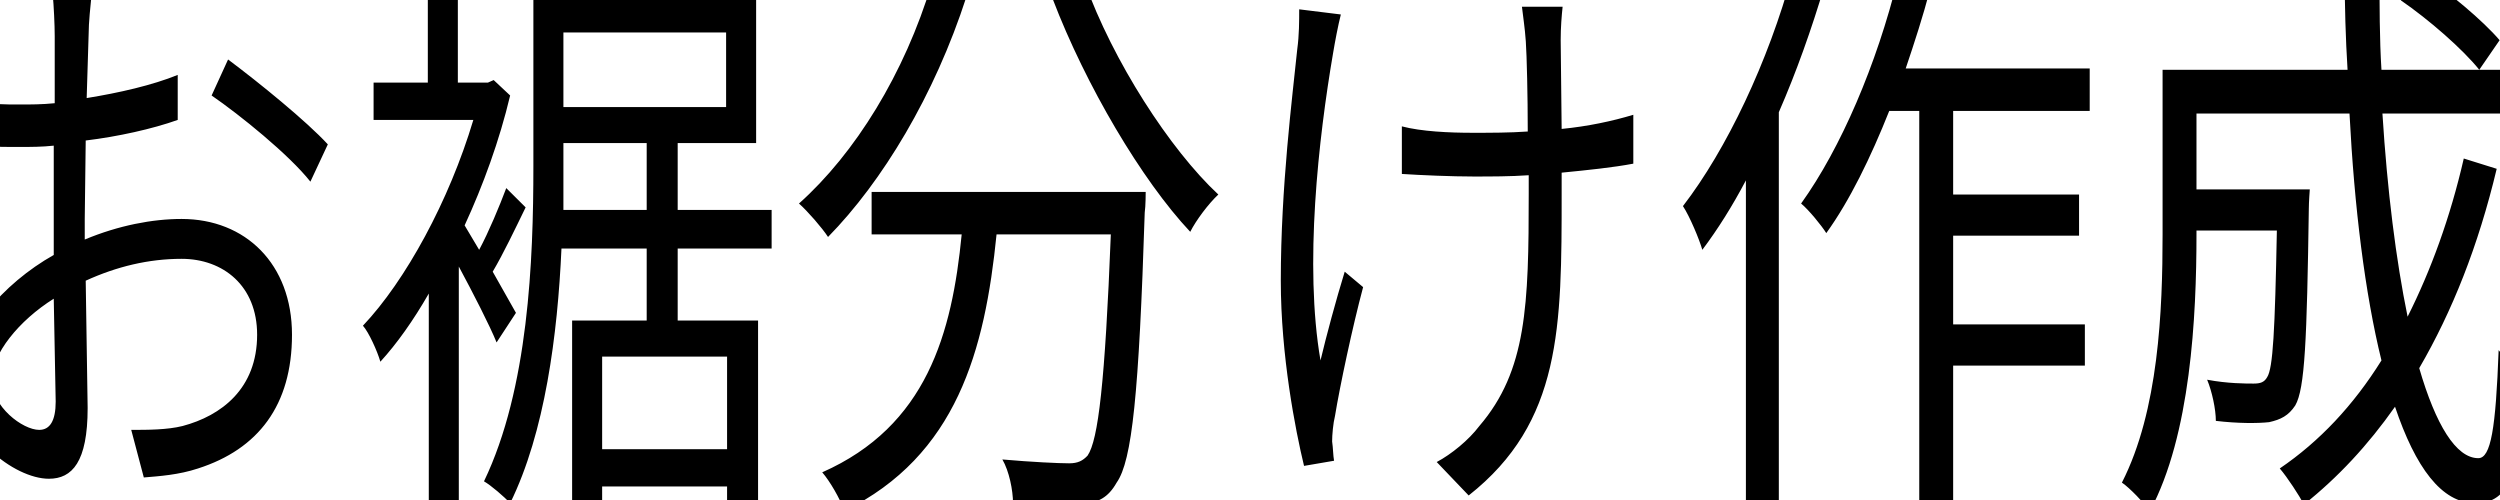
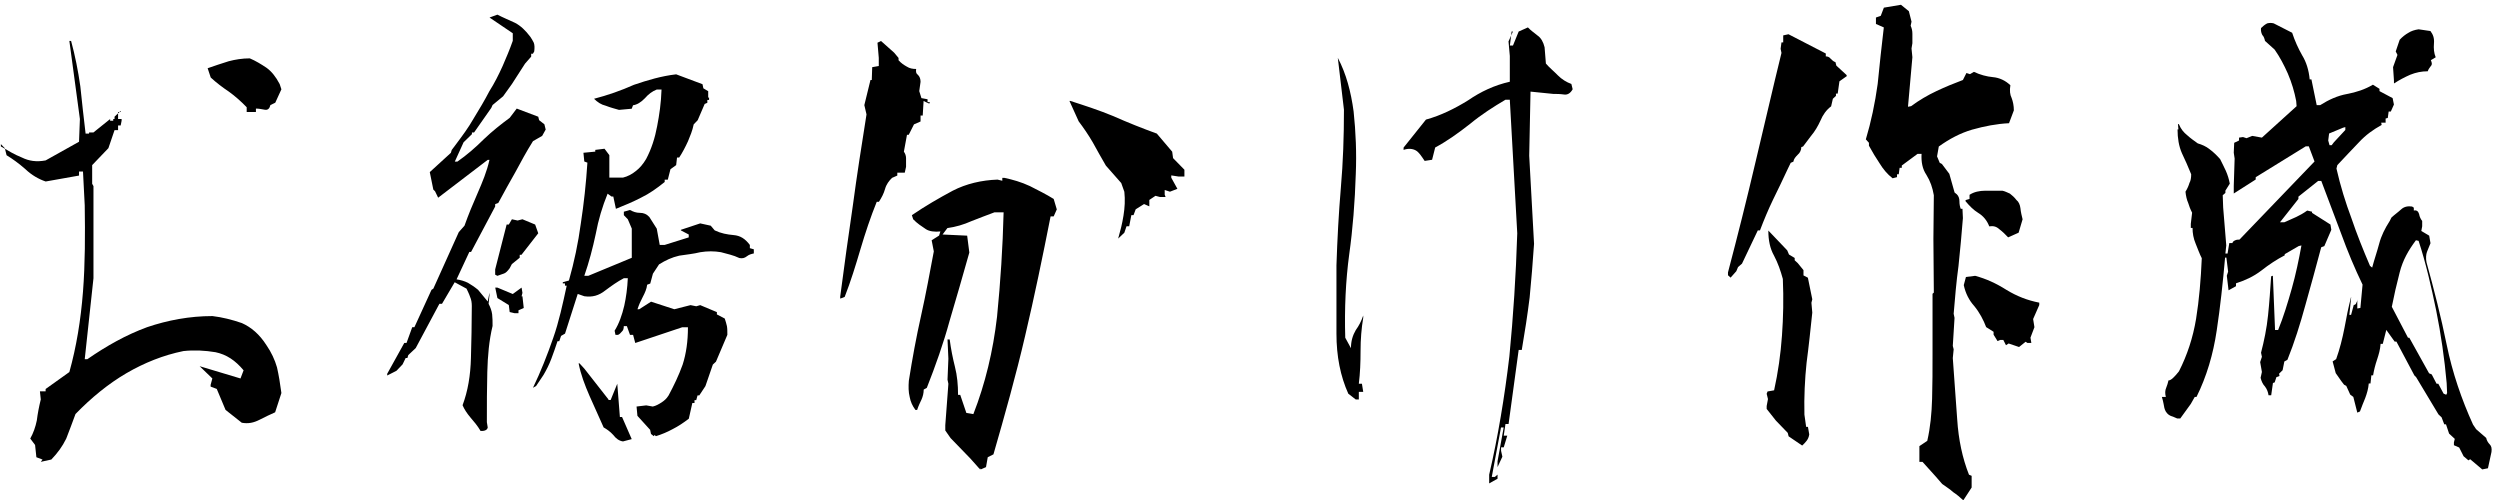
<svg xmlns="http://www.w3.org/2000/svg" width="35.001mm" height="7mm" viewBox="0 0 35.001 7" version="1.1" id="svg5">
  <defs id="defs2">
    <rect x="-1.895" y="4.001" width="213.315" height="77.703" id="rect268" />
  </defs>
  <g id="layer1">
    <path style="fill:none;fill-rule:evenodd;stroke:#000000;stroke-width:0.219px;stroke-linecap:butt;stroke-linejoin:miter;stroke-opacity:1" d="m 4.419,7.737 v 0" id="path208" />
    <text xml:space="preserve" style="font-size:8.86px;font-family:KouzanBrushFontGyousyoOTF;-inkscape-font-specification:KouzanBrushFontGyousyoOTF;fill:#000000;stroke-width:0.166" x="-1.362" y="8.468" id="text214" transform="scale(0.6776329,1.475725)">
      <tspan id="tspan212" style="stroke-width:0.166" x="-1.362" y="8.468" />
    </text>
    <text xml:space="preserve" transform="scale(0.2645833)" id="text266" style="font-size:53.333px;font-family:KouzanBrushFontGyousyoOTF;-inkscape-font-specification:KouzanBrushFontGyousyoOTF;white-space:pre;shape-inside:url(#rect268);display:inline;fill:#000000" />
-     <text xml:space="preserve" style="font-size:7.083px;font-family:KouzanBrushFontGyousyoOTF;-inkscape-font-specification:KouzanBrushFontGyousyoOTF;fill:#000000;stroke-width:0.133" x="-1.431" y="5.597" id="text932" transform="scale(0.8677697,1.152379)">
-       <tspan id="tspan930" style="stroke-width:0.133" x="-1.431" y="5.597">お裾分け作成</tspan>
-     </text>
+     <g aria-label="お裾分け作成" transform="scale(0.8677697,1.152379)" id="text932" style="font-size:7.083px;font-family:KouzanBrushFontGyousyoOTF;-inkscape-font-specification:KouzanBrushFontGyousyoOTF;stroke-width:0.133">
+       <path d="M 0.658,5.611 0.828,5.583 C 0.927,5.505 1.005,5.427 1.069,5.328 1.119,5.228 1.168,5.136 1.218,5.03 1.473,4.832 1.749,4.662 2.04,4.534 2.33,4.407 2.635,4.315 2.96,4.265 c 0.177,-0.014 0.347,-0.007 0.517,0.014 0.177,0.028 0.319,0.099 0.453,0.22 l -0.05,0.099 -0.659,-0.149 0.205,0.149 -0.028,0.078 v 0.021 l 0.099,0.028 0.142,0.255 0.262,0.156 c 0.106,0.014 0.191,0 0.283,-0.035 0.092,-0.035 0.17,-0.064 0.255,-0.092 L 4.54,4.775 C 4.519,4.655 4.497,4.556 4.469,4.463 4.434,4.371 4.377,4.279 4.299,4.194 4.186,4.06 4.051,3.975 3.902,3.925 3.74,3.883 3.584,3.854 3.428,3.84 c -0.368,0 -0.722,0.05 -1.055,0.135 C 2.04,4.067 1.721,4.201 1.409,4.364 H 1.367 L 1.508,3.38 V 2.261 l -0.021,-0.028 V 2.006 L 1.749,1.8 1.848,1.581 h 0.057 v -0.057 h 0.042 L 1.962,1.467 v -0.021 h -0.057 v -0.085 h 0.042 v -0.014 l -0.099,0.071 v 0.028 h -0.021 v 0.021 H 1.777 v -0.021 L 1.508,1.609 h -0.071 v 0.014 H 1.381 C 1.352,1.439 1.324,1.255 1.296,1.049 1.26,0.858 1.211,0.674 1.147,0.497 H 1.119 L 1.289,1.446 1.275,1.722 0.736,1.949 C 0.587,1.97 0.467,1.956 0.354,1.914 0.233,1.878 0.127,1.829 0.014,1.779 v -0.028 l 0.064,0.05 0.028,0.085 c 0.092,0.042 0.198,0.099 0.305,0.17 0.099,0.071 0.212,0.12 0.326,0.149 L 1.275,2.133 V 2.084 h 0.064 l 0.028,0.411 c 0.007,0.354 0.007,0.708 -0.028,1.048 C 1.303,3.89 1.232,4.216 1.119,4.52 L 0.736,4.726 v 0.028 h -0.092 l 0.014,0.099 c -0.028,0.085 -0.05,0.17 -0.064,0.255 -0.021,0.078 -0.057,0.156 -0.106,0.22 l 0.078,0.078 0.021,0.149 0.099,0.028 z M 3.98,1.361 h 0.149 v -0.042 c 0.042,0 0.092,0.007 0.142,0.014 0.05,0.007 0.078,-0.014 0.092,-0.057 l 0.078,-0.028 0.099,-0.163 -0.028,-0.064 C 4.448,0.929 4.377,0.865 4.299,0.823 4.214,0.78 4.122,0.738 4.03,0.709 c -0.12,0 -0.234,0.014 -0.34,0.035 -0.12,0.028 -0.234,0.057 -0.34,0.085 l 0.05,0.113 c 0.092,0.064 0.191,0.12 0.29,0.17 0.092,0.05 0.191,0.113 0.29,0.191 z" id="path294" />
+       <path d="M 10.051,5.363 10.192,5.335 10.036,5.066 h -0.035 L 9.959,4.662 9.852,4.86 H 9.817 V 4.853 L 9.427,4.478 9.349,4.414 h -0.014 c 0.035,0.135 0.099,0.262 0.177,0.397 0.078,0.127 0.149,0.255 0.227,0.382 0.05,0.021 0.106,0.05 0.156,0.092 0.042,0.042 0.092,0.071 0.156,0.078 z m 0.496,-0.064 0.014,-0.014 0.021,0.014 c 0.092,-0.021 0.184,-0.05 0.269,-0.085 0.092,-0.035 0.177,-0.078 0.262,-0.127 l 0.057,-0.191 h 0.035 v -0.035 h 0.028 l 0.021,-0.057 h 0.028 l 0.099,-0.113 0.12,-0.262 0.05,-0.035 0.184,-0.326 c 0,-0.042 0,-0.078 -0.007,-0.106 -0.007,-0.028 -0.021,-0.057 -0.035,-0.092 l -0.127,-0.05 v -0.028 l -0.269,-0.085 -0.064,0.014 -0.092,-0.014 -0.262,0.05 -0.375,-0.092 -0.191,0.092 h -0.028 c 0.021,-0.05 0.05,-0.099 0.085,-0.149 0.035,-0.05 0.064,-0.099 0.071,-0.149 l 0.05,-0.014 0.043,-0.12 0.099,-0.113 c 0.106,-0.05 0.205,-0.085 0.326,-0.106 0.12,-0.014 0.227,-0.021 0.34,-0.042 0.113,-0.014 0.227,-0.014 0.333,0 0.099,0.021 0.198,0.035 0.297,0.071 0.05,0.007 0.085,0 0.12,-0.021 0.035,-0.021 0.071,-0.028 0.113,-0.035 v -0.05 l -0.064,-0.014 V 2.976 c -0.078,-0.078 -0.156,-0.113 -0.262,-0.12 -0.106,-0.007 -0.205,-0.021 -0.305,-0.057 l -0.064,-0.057 -0.17,-0.028 -0.312,0.078 v 0.007 l 0.127,0.05 v 0.035 l -0.39,0.092 h -0.078 L 10.596,2.778 10.476,2.636 c -0.043,-0.035 -0.092,-0.05 -0.149,-0.05 -0.064,0 -0.113,-0.014 -0.163,-0.035 l -0.099,0.021 v 0.042 l 0.064,0.05 0.064,0.113 V 3.132 L 9.491,3.351 H 9.427 C 9.505,3.181 9.562,3.018 9.612,2.841 9.654,2.671 9.718,2.509 9.803,2.353 l 0.064,0.035 h 0.028 l 0.042,0.149 C 10.079,2.494 10.214,2.452 10.341,2.402 10.476,2.353 10.596,2.289 10.724,2.211 v -0.028 h 0.05 l 0.043,-0.127 0.092,-0.05 0.014,-0.092 h 0.035 c 0.05,-0.057 0.099,-0.127 0.142,-0.198 0.035,-0.064 0.071,-0.127 0.092,-0.205 l 0.064,-0.05 0.113,-0.198 0.043,-0.014 v -0.035 h 0.028 v -0.028 h -0.014 v -0.078 l -0.078,-0.035 -0.014,-0.05 -0.425,-0.12 c -0.241,0.021 -0.46,0.071 -0.68,0.127 -0.212,0.071 -0.425,0.127 -0.645,0.17 0.057,0.042 0.113,0.071 0.191,0.085 0.071,0.021 0.142,0.035 0.212,0.05 l 0.205,-0.014 0.021,-0.042 c 0.064,-0.007 0.127,-0.035 0.191,-0.085 0.057,-0.05 0.12,-0.085 0.191,-0.106 h 0.078 c -0.007,0.163 -0.035,0.305 -0.071,0.446 -0.035,0.142 -0.092,0.276 -0.177,0.397 -0.05,0.064 -0.106,0.113 -0.17,0.149 -0.057,0.035 -0.127,0.064 -0.205,0.078 H 9.831 V 1.885 l -0.078,-0.078 -0.149,0.014 v 0.021 l -0.191,0.014 0.014,0.106 0.05,0.014 C 9.456,2.225 9.42,2.473 9.371,2.714 9.328,2.955 9.264,3.181 9.179,3.408 l -0.099,0.021 v 0.014 h 0.035 v 0.028 h 0.028 C 9.08,3.691 9.017,3.911 8.924,4.109 8.832,4.308 8.726,4.513 8.599,4.711 l 0.05,-0.021 0.12,-0.135 C 8.818,4.492 8.861,4.428 8.896,4.357 8.932,4.286 8.96,4.223 8.995,4.145 h 0.028 L 9.052,4.081 9.116,4.053 9.321,3.571 9.427,3.599 C 9.555,3.613 9.661,3.592 9.767,3.528 9.867,3.472 9.959,3.422 10.065,3.38 h 0.064 c -0.007,0.12 -0.028,0.234 -0.057,0.333 -0.035,0.113 -0.085,0.22 -0.156,0.305 l 0.014,0.05 h 0.042 c 0.021,-0.007 0.042,-0.021 0.064,-0.042 0.021,-0.014 0.028,-0.035 0.028,-0.064 h 0.05 l 0.05,0.106 h 0.05 l 0.035,0.099 0.758,-0.191 h 0.092 c 0,0.17 -0.028,0.319 -0.085,0.453 -0.064,0.135 -0.142,0.255 -0.227,0.375 -0.035,0.042 -0.071,0.064 -0.113,0.085 -0.043,0.021 -0.092,0.042 -0.142,0.05 l -0.106,-0.014 -0.156,0.014 0.014,0.113 0.205,0.17 0.014,0.05 z M 7.756,5.236 c 0.021,0 0.05,0 0.071,-0.007 0.021,-0.007 0.035,-0.014 0.042,-0.035 L 7.855,5.129 c 0,-0.212 0,-0.411 0.007,-0.609 0.007,-0.198 0.028,-0.382 0.085,-0.56 0,-0.05 0,-0.099 -0.007,-0.142 -0.007,-0.042 -0.028,-0.085 -0.057,-0.127 L 7.897,3.585 V 3.557 L 7.869,3.663 7.713,3.521 C 7.657,3.486 7.6,3.458 7.55,3.436 7.494,3.415 7.43,3.401 7.366,3.394 L 7.572,3.061 h 0.028 L 7.989,2.509 V 2.48 L 8.039,2.466 C 8.131,2.339 8.223,2.211 8.315,2.091 8.407,1.963 8.492,1.843 8.599,1.715 L 8.747,1.651 8.804,1.574 8.783,1.51 8.698,1.46 8.684,1.418 8.337,1.319 8.223,1.432 C 8.082,1.51 7.94,1.595 7.812,1.687 7.671,1.793 7.529,1.885 7.38,1.963 H 7.338 L 7.479,1.729 7.614,1.63 v -0.021 h 0.035 L 7.926,1.311 7.947,1.276 8.117,1.17 8.259,1.021 8.471,0.773 8.57,0.688 v -0.035 h 0.028 l 0.021,-0.028 c 0.007,-0.042 0.007,-0.078 -0.007,-0.106 C 8.592,0.49 8.577,0.469 8.556,0.447 8.478,0.369 8.4,0.313 8.308,0.277 8.209,0.242 8.117,0.214 8.025,0.178 l -0.127,0.035 0.375,0.191 v 0.092 C 8.223,0.603 8.167,0.702 8.11,0.801 8.046,0.908 7.975,1.014 7.897,1.106 7.819,1.219 7.734,1.326 7.642,1.439 7.557,1.552 7.458,1.651 7.352,1.758 l -0.064,0.064 -0.014,0.035 -0.34,0.234 0.057,0.212 0.028,0.021 0.05,0.078 0.8,-0.46 h 0.028 C 7.855,2.084 7.784,2.211 7.706,2.346 7.628,2.48 7.557,2.608 7.494,2.742 L 7.402,2.82 6.991,3.507 6.962,3.521 6.686,3.975 H 6.651 L 6.559,4.166 H 6.523 L 6.247,4.541 v 0.021 l 0.149,-0.057 0.099,-0.078 0.05,-0.078 h 0.028 l 0.014,-0.035 0.12,-0.085 0.382,-0.538 h 0.042 l 0.205,-0.262 0.191,0.078 c 0.021,0.035 0.042,0.064 0.057,0.099 0.021,0.035 0.028,0.071 0.028,0.113 0,0.22 -0.007,0.425 -0.014,0.63 -0.007,0.212 -0.05,0.404 -0.135,0.574 0.028,0.05 0.071,0.099 0.127,0.149 0.057,0.05 0.113,0.099 0.163,0.163 z M 8.301,3.805 h 0.064 v -0.035 l 0.085,-0.028 -0.021,-0.142 h -0.014 l 0.014,-0.042 -0.014,-0.064 -0.142,0.078 -0.248,-0.078 h -0.035 l 0.035,0.127 0.184,0.085 0.014,0.085 z M 8.025,3.351 c 0.035,-0.007 0.071,-0.021 0.106,-0.028 0.028,-0.007 0.057,-0.028 0.092,-0.064 l 0.035,-0.05 0.127,-0.078 v -0.035 h 0.028 L 8.684,2.834 8.634,2.728 8.429,2.664 8.351,2.679 8.259,2.664 8.209,2.728 H 8.174 L 7.989,3.273 v 0.064 z" id="path296" />
+       <path d="m 15.795,5.703 0.014,-0.014 0.014,0.014 0.085,-0.028 0.028,-0.12 0.092,-0.035 C 16.213,5.037 16.39,4.563 16.539,4.081 16.688,3.606 16.822,3.118 16.95,2.629 h 0.05 l 0.05,-0.085 -0.05,-0.127 C 16.879,2.36 16.744,2.31 16.617,2.261 16.475,2.211 16.341,2.183 16.206,2.161 h -0.035 v 0.035 l -0.078,-0.014 c -0.255,0.007 -0.503,0.05 -0.722,0.135 -0.227,0.092 -0.439,0.184 -0.659,0.297 l 0.021,0.05 c 0.064,0.05 0.135,0.085 0.205,0.12 0.057,0.028 0.142,0.035 0.234,0.028 l -0.021,0.05 -0.12,0.057 0.035,0.135 c -0.064,0.255 -0.127,0.517 -0.205,0.779 -0.078,0.262 -0.142,0.524 -0.198,0.793 -0.007,0.071 -0.007,0.135 0.014,0.198 0.014,0.057 0.043,0.106 0.092,0.156 h 0.028 c 0.021,-0.05 0.05,-0.092 0.071,-0.127 0.021,-0.035 0.035,-0.078 0.035,-0.12 l 0.05,-0.021 C 15.094,4.442 15.221,4.173 15.321,3.897 15.427,3.628 15.533,3.351 15.639,3.068 l -0.035,-0.205 -0.397,-0.014 0.078,-0.078 c 0.135,-0.014 0.262,-0.042 0.39,-0.085 0.12,-0.035 0.241,-0.071 0.368,-0.106 h 0.149 c -0.014,0.425 -0.05,0.843 -0.106,1.268 -0.064,0.418 -0.191,0.815 -0.382,1.183 l -0.113,-0.014 -0.099,-0.22 h -0.035 c 0,-0.12 -0.014,-0.234 -0.05,-0.34 -0.035,-0.106 -0.064,-0.212 -0.085,-0.333 h -0.035 l 0.014,0.234 -0.014,0.255 0.014,0.05 -0.05,0.503 v 0.064 l 0.085,0.092 0.319,0.248 0.142,0.12 z m -2.238,-2.075 0.071,-0.021 c 0.099,-0.191 0.177,-0.382 0.255,-0.581 0.078,-0.198 0.163,-0.39 0.262,-0.574 h 0.035 c 0.043,-0.05 0.078,-0.099 0.099,-0.156 0.021,-0.057 0.064,-0.099 0.113,-0.135 l 0.085,-0.028 v -0.035 h 0.12 l 0.021,-0.071 c 0,-0.035 0,-0.071 0,-0.106 0,-0.028 -0.014,-0.057 -0.035,-0.078 l 0.05,-0.205 h 0.028 l 0.085,-0.127 0.106,-0.035 V 1.404 h 0.035 l 0.014,-0.177 0.078,0.028 h 0.021 v -0.014 h -0.035 v -0.035 l -0.099,-0.014 -0.035,-0.085 0.021,-0.113 c 0,-0.035 -0.014,-0.064 -0.043,-0.085 -0.028,-0.014 -0.035,-0.035 -0.028,-0.071 -0.057,0 -0.106,-0.007 -0.149,-0.028 -0.05,-0.021 -0.092,-0.042 -0.135,-0.078 v -0.028 l -0.071,-0.064 -0.212,-0.142 -0.057,0.021 0.021,0.184 v 0.099 l -0.106,0.014 -0.007,0.156 h -0.021 l -0.099,0.305 0.035,0.113 c -0.078,0.368 -0.156,0.744 -0.22,1.105 -0.071,0.368 -0.142,0.744 -0.205,1.112 z m 4.484,-0.73 0.099,-0.071 0.035,-0.078 h 0.043 l 0.035,-0.135 h 0.035 l 0.035,-0.071 0.135,-0.064 0.085,0.028 v -0.078 l 0.099,-0.05 0.071,0.014 h 0.092 l -0.014,-0.028 v -0.057 l 0.085,0.021 0.12,-0.035 -0.099,-0.135 v -0.028 l 0.12,0.014 h 0.092 V 2.062 L 18.926,1.921 18.912,1.843 18.664,1.623 C 18.43,1.559 18.196,1.489 17.963,1.411 17.736,1.34 17.502,1.283 17.268,1.226 h -0.014 l 0.149,0.248 c 0.078,0.078 0.156,0.163 0.227,0.255 0.071,0.099 0.142,0.191 0.212,0.283 l 0.248,0.212 0.05,0.106 c 0.014,0.099 0.007,0.191 -0.014,0.29 -0.021,0.099 -0.05,0.184 -0.085,0.276 z" id="path298" />
+       <path d="m 24.026,5.873 0.135,-0.057 v -0.05 l -0.043,0.028 H 24.068 L 24.217,5.193 h 0.043 l -0.099,0.411 v 0.071 l 0.078,-0.127 -0.021,-0.071 v -0.042 h 0.043 l 0.057,-0.142 h -0.057 l 0.028,-0.142 h 0.05 l 0.163,-0.9 h 0.05 c 0.05,-0.22 0.092,-0.425 0.127,-0.637 0.028,-0.212 0.05,-0.425 0.071,-0.652 l -0.078,-1.07 0.021,-0.779 0.368,0.028 c 0.05,0 0.106,0 0.17,0.007 0.057,0.007 0.106,-0.014 0.142,-0.064 l -0.021,-0.064 c -0.078,-0.021 -0.156,-0.057 -0.22,-0.106 -0.064,-0.05 -0.135,-0.092 -0.191,-0.142 l -0.021,-0.198 c -0.021,-0.064 -0.057,-0.113 -0.113,-0.142 -0.057,-0.035 -0.113,-0.064 -0.156,-0.099 l -0.149,0.05 -0.092,0.17 h -0.05 l 0.028,-0.17 h 0.021 l -0.071,0.12 0.021,0.177 V 0.993 C 24.111,1.035 23.891,1.113 23.686,1.219 c -0.212,0.099 -0.439,0.184 -0.68,0.234 l -0.361,0.34 v 0.028 c 0.078,-0.021 0.149,-0.014 0.198,0.007 0.05,0.021 0.092,0.071 0.142,0.127 l 0.12,-0.014 0.05,-0.149 C 23.346,1.715 23.53,1.616 23.721,1.503 23.905,1.389 24.097,1.297 24.288,1.212 h 0.071 l 0.12,1.622 C 24.458,3.344 24.415,3.84 24.352,4.329 24.274,4.825 24.168,5.306 24.026,5.767 Z M 21.873,4.853 h 0.05 V 4.761 h 0.071 l -0.021,-0.099 h -0.05 c 0.021,-0.127 0.028,-0.262 0.028,-0.397 0,-0.142 0.014,-0.276 0.043,-0.404 v -0.028 c -0.028,0.064 -0.071,0.127 -0.12,0.177 -0.05,0.064 -0.078,0.135 -0.078,0.22 l -0.092,-0.127 c -0.014,-0.354 0.007,-0.694 0.064,-1.013 0.057,-0.305 0.092,-0.637 0.106,-0.977 0.014,-0.255 0,-0.51 -0.035,-0.758 -0.043,-0.241 -0.12,-0.46 -0.255,-0.652 l 0.099,0.63 c 0,0.326 -0.014,0.637 -0.05,0.949 -0.035,0.312 -0.057,0.623 -0.071,0.942 0,0.276 0,0.552 0,0.829 0,0.276 0.064,0.517 0.191,0.73 z" id="path300" />
+       <path d="M 31.676,6.078 31.81,5.923 V 5.781 l -0.043,-0.014 C 31.662,5.568 31.598,5.342 31.577,5.094 31.555,4.846 31.527,4.591 31.506,4.35 l 0.014,-0.106 -0.014,-0.042 0.028,-0.34 -0.014,-0.05 c 0.021,-0.191 0.043,-0.39 0.078,-0.581 0.028,-0.191 0.05,-0.39 0.071,-0.581 l -0.007,-0.113 h -0.028 c -0.014,-0.028 -0.021,-0.057 -0.021,-0.092 0,-0.035 -0.014,-0.064 -0.043,-0.085 l -0.035,-0.021 -0.085,-0.227 -0.12,-0.12 -0.035,-0.014 -0.043,-0.078 0.028,-0.12 c 0.17,-0.092 0.347,-0.163 0.538,-0.205 0.198,-0.042 0.397,-0.071 0.595,-0.078 l 0.078,-0.156 c 0,-0.057 -0.014,-0.106 -0.035,-0.149 -0.028,-0.042 -0.035,-0.092 -0.021,-0.156 -0.078,-0.057 -0.177,-0.092 -0.283,-0.099 -0.099,-0.007 -0.205,-0.028 -0.305,-0.064 l -0.064,0.028 -0.057,-0.014 -0.057,0.085 C 31.52,1.014 31.385,1.056 31.244,1.106 31.102,1.156 30.96,1.219 30.833,1.29 l -0.05,0.007 0.071,-0.602 -0.014,-0.106 0.014,-0.064 c 0,-0.042 0,-0.085 0,-0.113 0,-0.035 -0.007,-0.064 -0.028,-0.099 l 0.014,-0.05 -0.043,-0.127 -0.127,-0.078 -0.276,0.035 -0.05,0.099 -0.078,0.021 v 0.078 l 0.127,0.042 c -0.035,0.234 -0.071,0.46 -0.099,0.687 -0.043,0.234 -0.106,0.46 -0.191,0.673 l 0.05,0.042 v 0.035 c 0.057,0.078 0.113,0.149 0.17,0.212 0.057,0.071 0.127,0.135 0.212,0.184 l 0.071,-0.014 v -0.035 h 0.028 l 0.014,-0.078 h 0.035 v -0.028 l 0.255,-0.142 h 0.064 c -0.007,0.099 0.014,0.184 0.078,0.255 0.064,0.078 0.099,0.156 0.12,0.248 l -0.007,0.531 0.007,0.652 -0.021,0.014 V 4.301 c 0,0.191 0,0.368 -0.007,0.545 -0.007,0.177 -0.028,0.347 -0.078,0.51 l -0.127,0.064 v 0.191 h 0.05 l 0.212,0.177 0.106,0.092 c 0.064,0.035 0.127,0.064 0.177,0.099 0.057,0.028 0.113,0.064 0.163,0.099 z M 29.076,5.413 c 0.028,-0.021 0.05,-0.035 0.071,-0.057 0.021,-0.021 0.035,-0.042 0.043,-0.078 l -0.021,-0.092 H 29.14 L 29.112,5.037 c -0.007,-0.212 0.007,-0.432 0.035,-0.63 0.035,-0.198 0.064,-0.411 0.092,-0.609 l -0.014,-0.12 0.014,-0.042 -0.071,-0.262 -0.071,-0.028 v -0.064 l -0.092,-0.085 -0.05,-0.035 v -0.028 l -0.092,-0.042 -0.028,-0.05 -0.305,-0.241 c 0,0.12 0.028,0.22 0.092,0.305 0.064,0.092 0.106,0.184 0.142,0.283 0.014,0.241 0.007,0.467 -0.014,0.687 -0.021,0.227 -0.064,0.453 -0.127,0.666 l -0.106,0.014 -0.014,0.028 0.021,0.064 -0.021,0.085 v 0.035 l 0.149,0.142 0.191,0.149 0.014,0.042 z m 3.499,-1.197 0.106,-0.064 0.028,0.014 h 0.064 l -0.014,-0.064 0.064,-0.127 -0.021,-0.099 0.099,-0.17 V 3.677 C 32.71,3.649 32.54,3.599 32.37,3.521 32.207,3.443 32.044,3.387 31.867,3.351 l -0.149,0.014 -0.035,0.099 c 0.028,0.099 0.085,0.184 0.17,0.255 0.085,0.078 0.149,0.17 0.191,0.255 l 0.12,0.057 v 0.035 l 0.064,0.078 0.043,-0.014 h 0.05 l 0.043,0.064 0.043,-0.021 z m -4.654,-0.843 0.092,-0.078 0.028,-0.05 0.064,-0.042 0.255,-0.404 h 0.035 c 0.064,-0.127 0.135,-0.255 0.212,-0.375 0.078,-0.12 0.156,-0.241 0.234,-0.368 l 0.05,-0.078 0.043,-0.014 c 0.007,-0.035 0.035,-0.057 0.071,-0.085 0.035,-0.021 0.057,-0.057 0.057,-0.092 l 0.028,-0.007 0.127,-0.127 c 0.064,-0.057 0.113,-0.12 0.156,-0.191 0.035,-0.064 0.092,-0.127 0.17,-0.17 l 0.028,-0.092 0.05,-0.035 v -0.028 h 0.028 l 0.028,-0.149 0.12,-0.064 -0.007,-0.014 -0.163,-0.113 -0.014,-0.042 c -0.035,-0.007 -0.057,-0.028 -0.078,-0.042 -0.021,-0.021 -0.05,-0.028 -0.078,-0.028 v -0.035 l -0.602,-0.234 -0.085,0.014 v 0.085 h -0.028 l -0.014,0.078 0.014,0.05 C 28.602,1.071 28.467,1.517 28.325,1.963 28.184,2.416 28.035,2.863 27.879,3.309 v 0.035 z m 4.477,-0.489 0.17,-0.057 0.064,-0.163 c -0.014,-0.042 -0.028,-0.085 -0.035,-0.135 -0.007,-0.042 -0.028,-0.078 -0.064,-0.099 -0.035,-0.035 -0.071,-0.057 -0.106,-0.078 -0.043,-0.014 -0.078,-0.028 -0.12,-0.035 -0.092,0 -0.191,0 -0.276,0 -0.092,0 -0.184,0.014 -0.255,0.05 v 0.05 l -0.064,0.014 v 0.014 c 0.064,0.057 0.127,0.106 0.205,0.142 0.078,0.035 0.142,0.092 0.177,0.163 0.064,-0.007 0.113,0 0.163,0.035 0.05,0.028 0.099,0.064 0.142,0.099 z" id="path302" />
+       <path d="m 40.048,5.703 0.092,-0.014 0.057,-0.198 c 0.007,-0.042 0,-0.071 -0.028,-0.092 -0.028,-0.021 -0.05,-0.05 -0.057,-0.078 L 39.949,5.214 39.899,5.158 C 39.715,4.853 39.566,4.527 39.474,4.187 39.382,3.847 39.269,3.514 39.149,3.188 c -0.014,-0.05 -0.007,-0.099 0.007,-0.127 0.021,-0.035 0.035,-0.071 0.057,-0.106 l -0.021,-0.092 -0.127,-0.057 0.014,-0.057 v -0.064 c -0.021,-0.021 -0.043,-0.05 -0.05,-0.085 -0.014,-0.035 -0.043,-0.05 -0.085,-0.042 v -0.035 l -0.028,-0.014 c -0.064,-0.007 -0.127,0 -0.177,0.035 -0.05,0.035 -0.106,0.064 -0.156,0.099 l -0.028,0.042 c -0.078,0.092 -0.135,0.177 -0.17,0.276 -0.035,0.099 -0.078,0.191 -0.113,0.29 l -0.035,-0.021 C 38.129,3.04 38.022,2.841 37.937,2.65 37.845,2.466 37.76,2.261 37.696,2.048 l 0.014,-0.042 c 0.12,-0.099 0.234,-0.184 0.347,-0.276 0.113,-0.092 0.234,-0.156 0.368,-0.212 l -0.007,-0.028 h 0.071 v -0.05 l 0.035,-0.007 0.014,-0.078 h 0.035 l 0.05,-0.085 -0.021,-0.078 -0.212,-0.085 v -0.028 l -0.106,-0.05 c -0.127,0.057 -0.269,0.092 -0.418,0.113 -0.156,0.021 -0.297,0.071 -0.432,0.135 h -0.057 l -0.085,-0.312 h -0.028 C 37.25,0.851 37.208,0.752 37.144,0.674 37.08,0.589 37.024,0.497 36.981,0.398 L 36.684,0.284 c -0.035,-0.007 -0.071,-0.007 -0.106,0 -0.035,0.014 -0.071,0.035 -0.099,0.057 -0.007,0.035 0.007,0.064 0.021,0.085 0.021,0.014 0.035,0.042 0.043,0.071 l 0.156,0.106 c 0.085,0.092 0.149,0.184 0.212,0.29 0.064,0.113 0.106,0.22 0.135,0.333 l 0.007,0.064 -0.56,0.382 -0.156,-0.021 -0.092,0.028 -0.057,-0.014 -0.064,0.007 v 0.035 l -0.078,0.028 -0.007,0.12 0.014,0.071 -0.014,0.333 v 0.092 l 0.354,-0.17 v -0.028 l 0.807,-0.375 h 0.05 l 0.092,0.184 -1.211,0.949 c -0.021,0 -0.043,0 -0.064,0.007 -0.021,0.007 -0.043,0.014 -0.05,0.035 h -0.05 l -0.028,0.127 h -0.035 l 0.014,-0.099 -0.05,-0.46 -0.007,-0.149 0.043,-0.028 v -0.028 l 0.071,-0.085 c -0.014,-0.057 -0.035,-0.106 -0.064,-0.156 -0.028,-0.042 -0.057,-0.092 -0.092,-0.142 -0.05,-0.042 -0.106,-0.085 -0.17,-0.12 -0.057,-0.035 -0.127,-0.057 -0.191,-0.071 -0.064,-0.035 -0.12,-0.064 -0.17,-0.099 -0.057,-0.035 -0.099,-0.071 -0.135,-0.135 h -0.014 l 0.007,0.064 h -0.014 c 0,0.106 0.021,0.205 0.071,0.29 0.05,0.078 0.099,0.163 0.149,0.255 0,0.042 -0.007,0.078 -0.028,0.106 -0.014,0.035 -0.035,0.071 -0.064,0.106 0.007,0.05 0.021,0.099 0.043,0.135 0.014,0.035 0.035,0.078 0.064,0.12 l -0.021,0.135 v 0.05 h 0.028 c 0,0.064 0.014,0.127 0.05,0.191 0.035,0.064 0.064,0.127 0.099,0.177 -0.014,0.255 -0.043,0.51 -0.092,0.737 -0.05,0.227 -0.142,0.439 -0.276,0.637 -0.035,0.035 -0.064,0.057 -0.092,0.078 -0.028,0.021 -0.057,0.035 -0.092,0.035 h 0.014 c -0.007,0.028 -0.021,0.057 -0.035,0.085 -0.021,0.035 -0.021,0.071 -0.007,0.113 h -0.064 c 0.014,0.035 0.021,0.057 0.028,0.085 0.007,0.035 0.014,0.064 0.035,0.092 0.028,0.035 0.064,0.05 0.092,0.057 0.035,0.007 0.064,0.021 0.092,0.028 h 0.05 l 0.17,-0.177 0.064,-0.085 h 0.028 c 0.163,-0.248 0.269,-0.517 0.326,-0.807 0.057,-0.283 0.099,-0.581 0.135,-0.885 h 0.021 l 0.028,0.17 -0.021,0.05 0.028,0.177 0.12,-0.05 v -0.035 c 0.142,-0.035 0.276,-0.078 0.411,-0.156 0.12,-0.071 0.248,-0.135 0.375,-0.184 v -0.014 l 0.227,-0.099 0.043,-0.007 c -0.043,0.177 -0.092,0.354 -0.156,0.524 -0.064,0.17 -0.135,0.347 -0.22,0.503 h -0.05 l -0.035,-0.659 -0.028,0.007 c -0.014,0.156 -0.028,0.319 -0.05,0.475 -0.021,0.156 -0.064,0.312 -0.113,0.453 l 0.014,0.05 -0.028,0.064 0.028,0.12 -0.021,0.071 c 0.014,0.042 0.035,0.078 0.071,0.106 0.035,0.035 0.05,0.071 0.057,0.106 h 0.043 l 0.028,-0.149 0.028,-0.007 0.028,-0.064 0.05,-0.014 -0.007,-0.028 0.057,-0.042 0.028,-0.106 0.05,-0.021 c 0.113,-0.212 0.205,-0.432 0.29,-0.666 0.085,-0.227 0.17,-0.46 0.255,-0.701 l 0.05,-0.014 0.113,-0.198 -0.014,-0.064 -0.297,-0.142 v -0.014 l -0.078,-0.014 c -0.064,0.035 -0.12,0.057 -0.177,0.078 -0.064,0.021 -0.127,0.042 -0.191,0.064 h -0.071 l 0.297,-0.283 v -0.028 l 0.319,-0.191 h 0.05 c 0.106,0.212 0.212,0.425 0.319,0.637 0.106,0.22 0.22,0.425 0.347,0.623 l -0.035,0.283 -0.05,0.007 V 3.635 c 0,0.021 -0.007,0.035 -0.014,0.042 -0.007,0.021 -0.028,0.028 -0.043,0.028 l -0.043,0.12 h -0.028 l 0.028,-0.205 v -0.014 c -0.043,0.127 -0.078,0.255 -0.106,0.375 -0.035,0.135 -0.078,0.262 -0.135,0.382 l -0.057,0.028 0.05,0.142 0.092,0.099 0.043,0.042 0.035,0.014 0.064,0.106 0.05,0.028 0.064,0.191 0.043,-0.014 c 0.028,-0.057 0.057,-0.113 0.085,-0.163 0.028,-0.057 0.05,-0.113 0.057,-0.177 h 0.028 l 0.014,-0.099 h 0.028 c 0.014,-0.064 0.035,-0.127 0.064,-0.191 0.028,-0.064 0.05,-0.12 0.057,-0.191 h 0.035 l 0.057,-0.17 0.135,0.142 h 0.028 l 0.29,0.411 0.028,0.021 0.361,0.453 0.05,0.035 0.043,0.085 h 0.028 l 0.05,0.113 0.092,0.064 -0.014,0.042 v 0.035 l 0.085,0.028 0.071,0.106 0.078,0.05 0.028,-0.014 z m -0.567,-0.928 -0.014,0.021 -0.043,-0.014 -0.085,-0.12 h -0.028 l -0.078,-0.113 -0.043,-0.014 -0.319,-0.432 h -0.021 L 38.589,3.727 c 0.035,-0.135 0.078,-0.276 0.127,-0.418 0.05,-0.149 0.142,-0.269 0.262,-0.39 l 0.043,0.007 c 0.12,0.276 0.205,0.56 0.283,0.843 0.078,0.29 0.135,0.588 0.17,0.885 z m -1.827,-3.046 -0.035,0.035 h -0.035 l -0.021,-0.057 0.014,-0.085 0.227,-0.071 0.035,-0.007 v 0.035 z m 0.97,-0.715 c 0.085,-0.042 0.177,-0.078 0.262,-0.106 0.092,-0.028 0.184,-0.042 0.283,-0.042 0.007,-0.021 0.028,-0.042 0.05,-0.064 0.021,-0.014 0.021,-0.035 0,-0.071 l 0.078,-0.035 c -0.028,-0.05 -0.035,-0.106 -0.028,-0.17 0.007,-0.064 -0.014,-0.106 -0.057,-0.149 l -0.191,-0.021 c -0.064,0.007 -0.12,0.021 -0.163,0.042 -0.05,0.021 -0.099,0.05 -0.142,0.085 l -0.064,0.142 0.028,0.042 -0.071,0.149 0.014,0.156 z" id="path304" />
+     </g>
  </g>
</svg>
